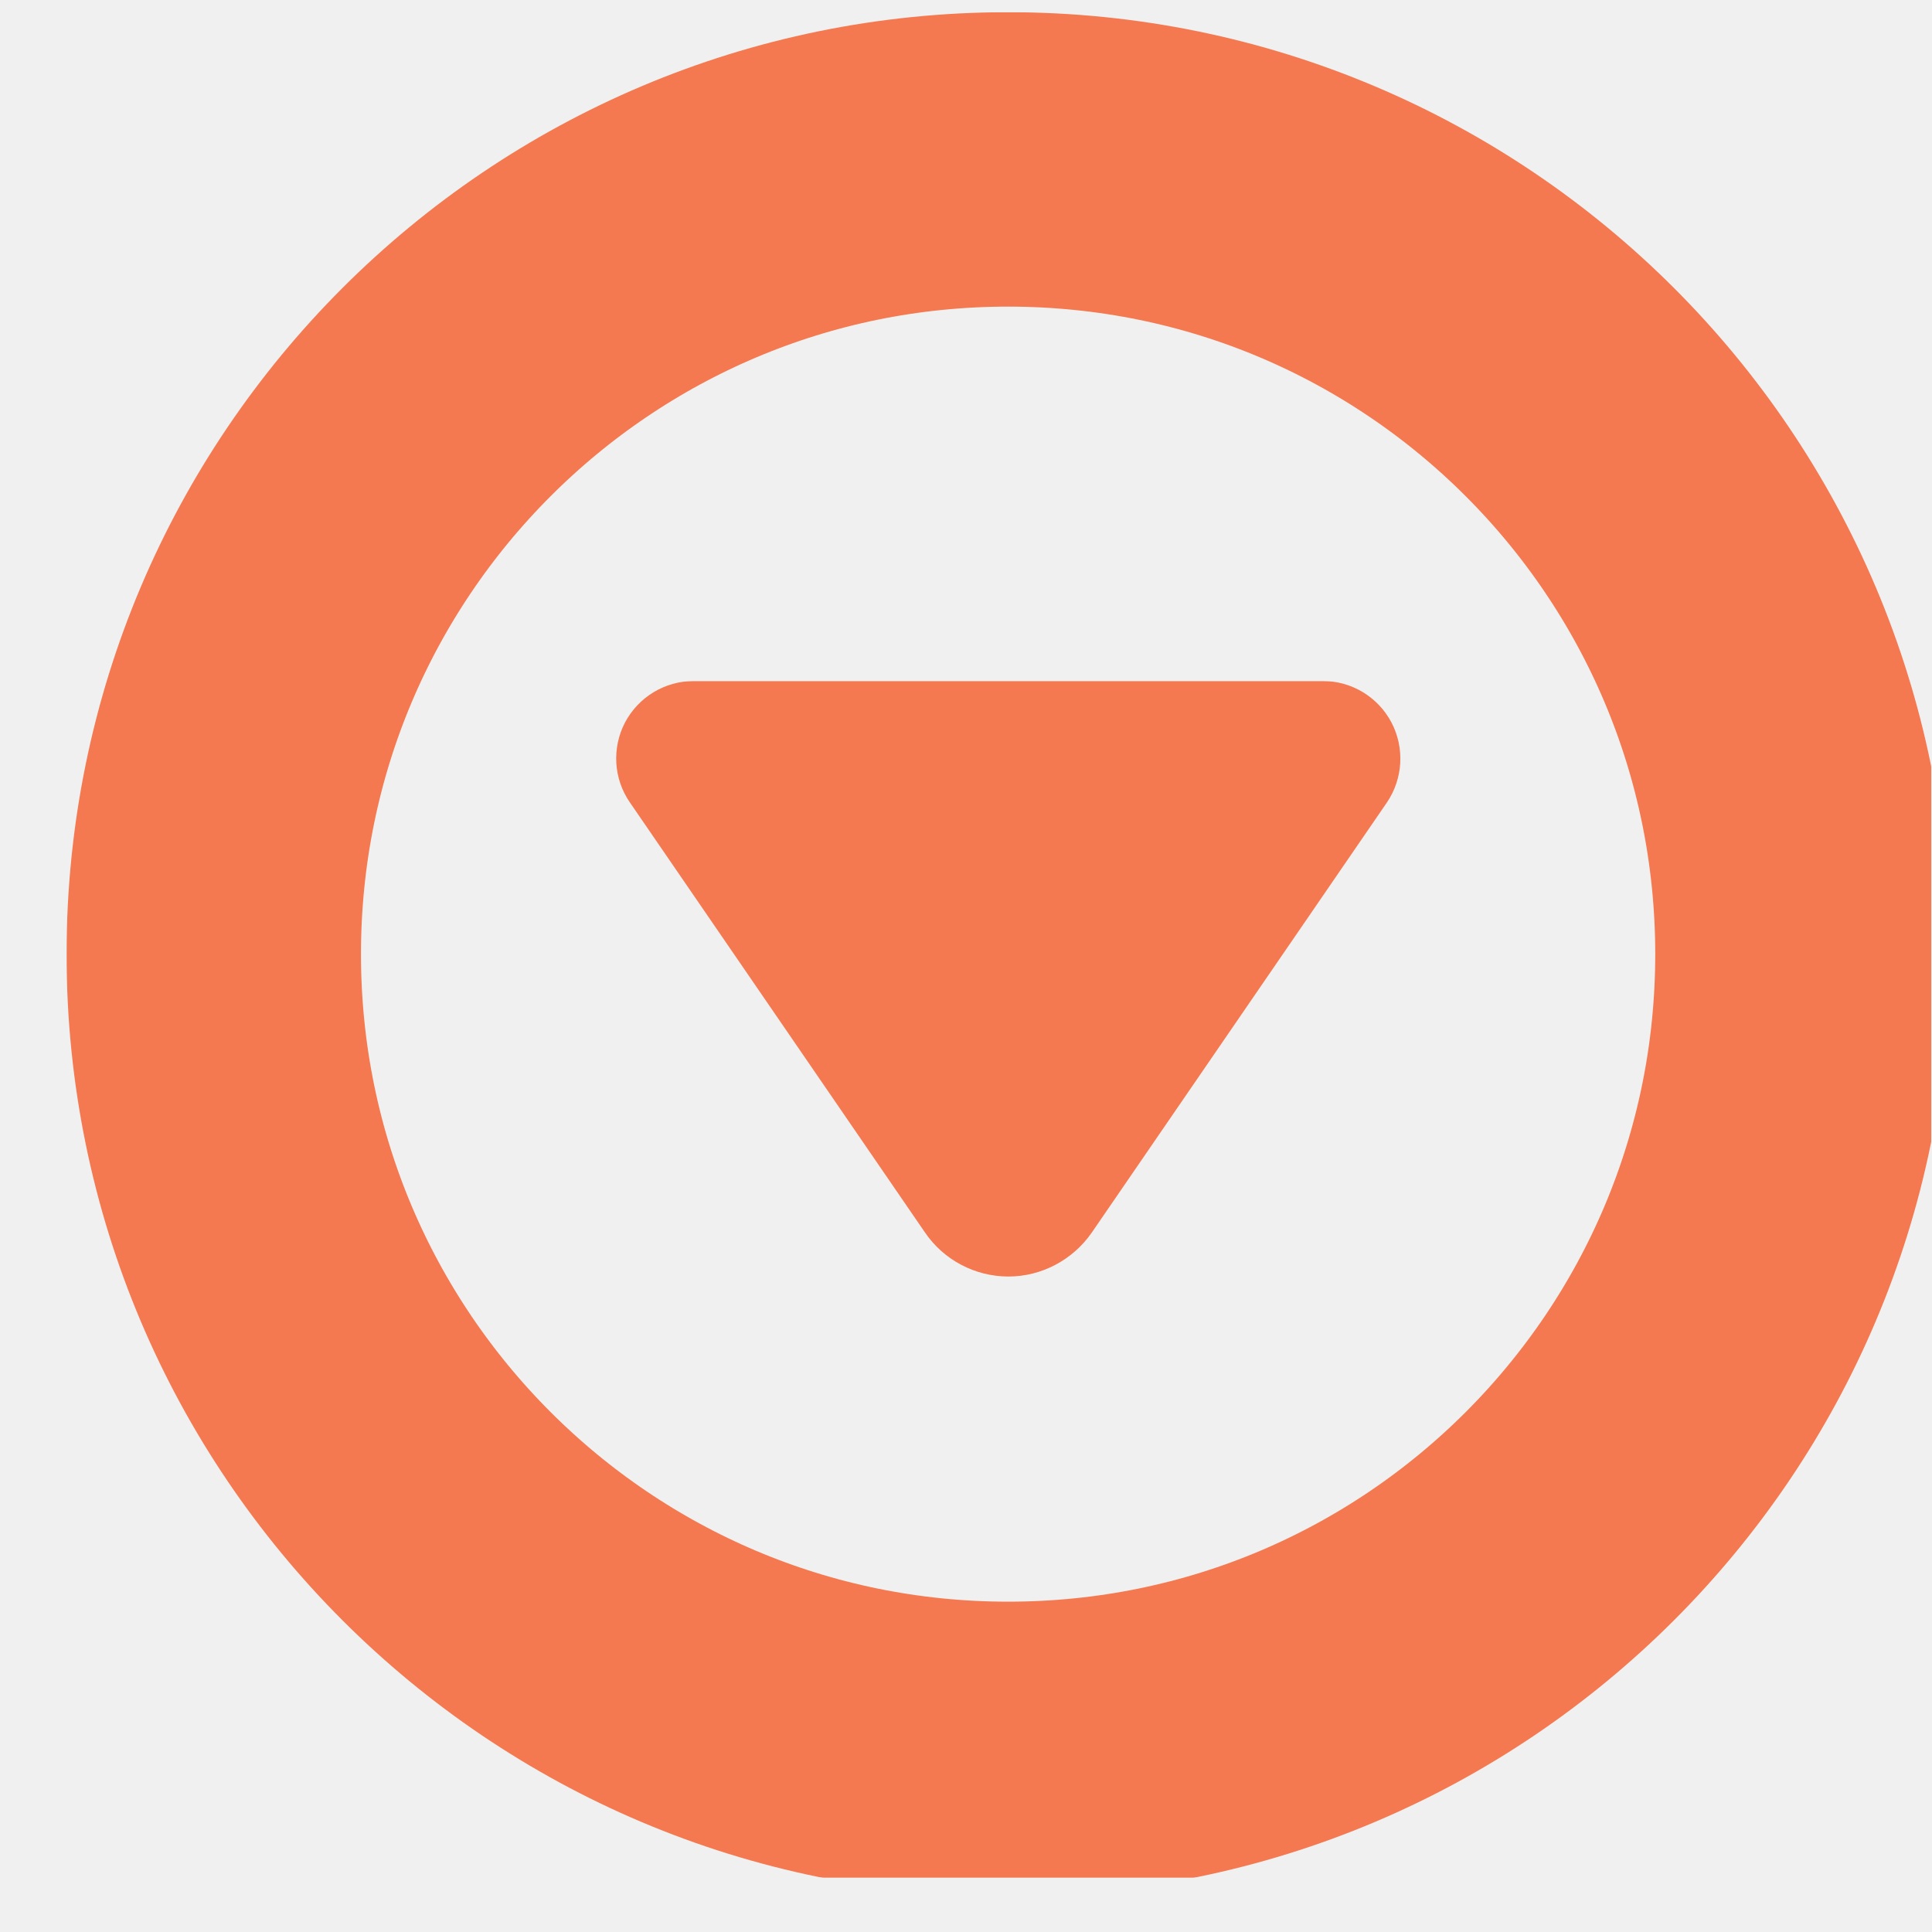
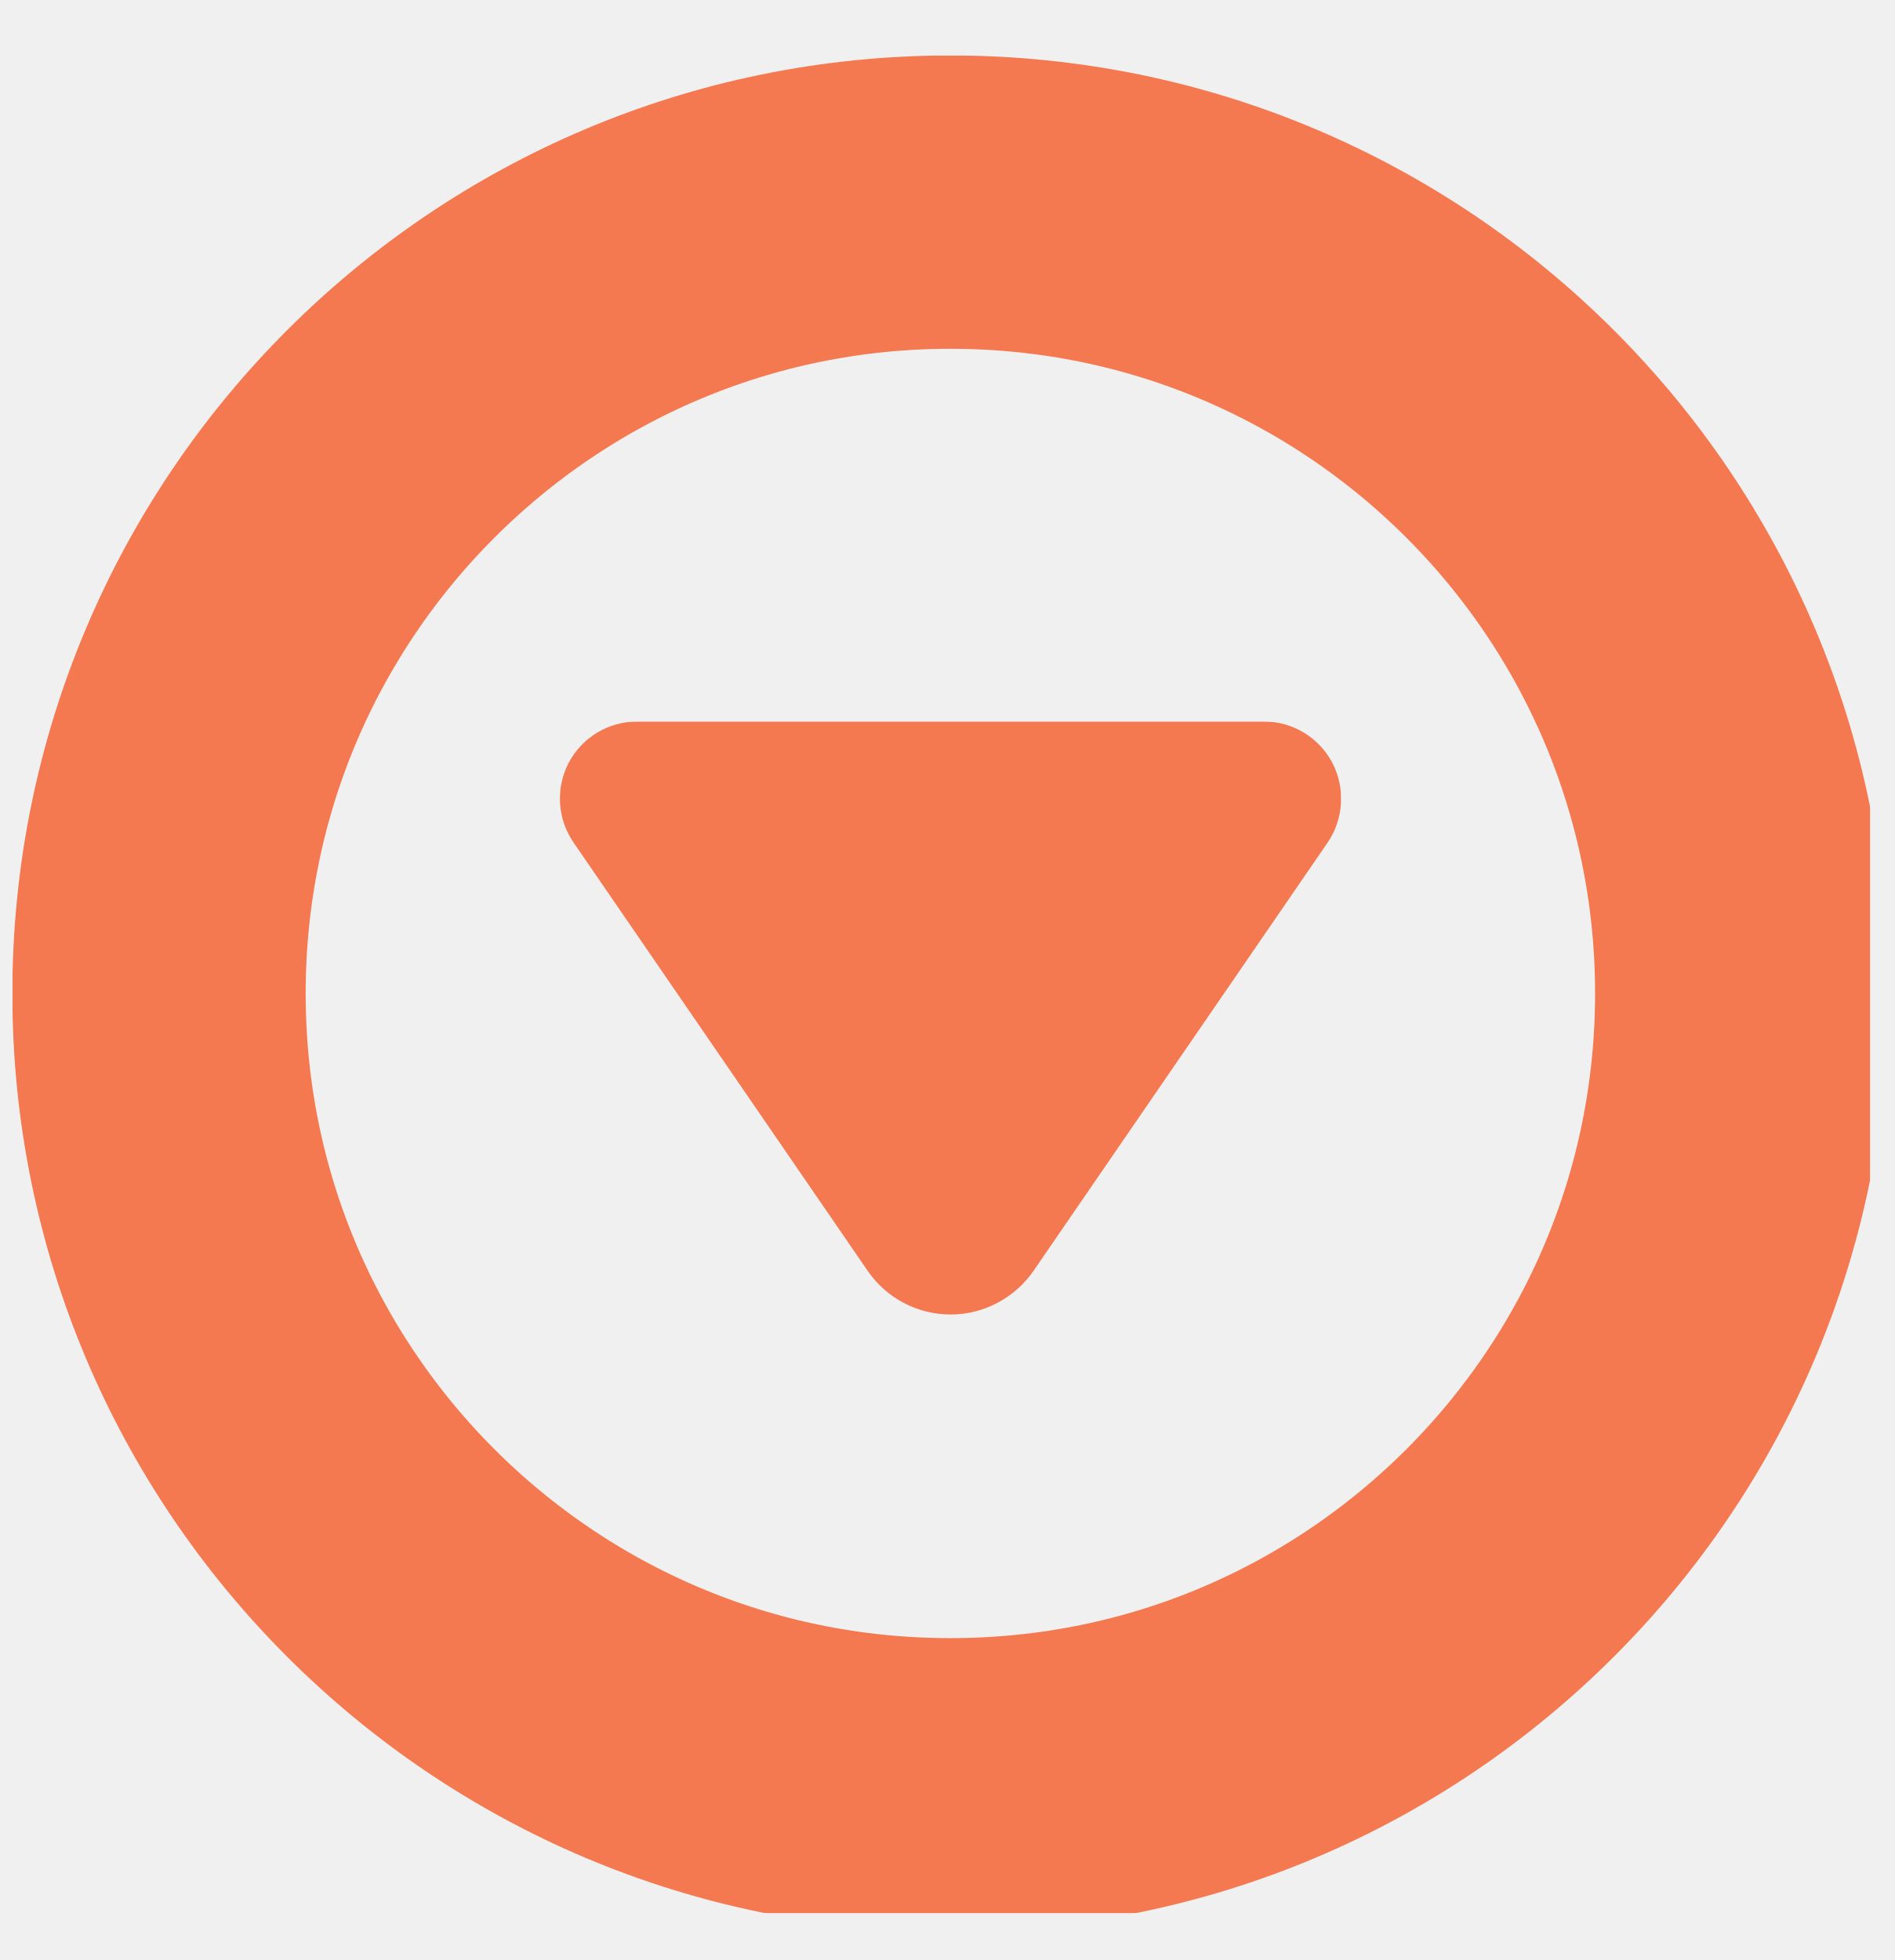
- <svg xmlns="http://www.w3.org/2000/svg" width="22" height="22" viewBox="0 0 22 22" fill="none">
-   <mask id="mask0_0_1" style="mask-type:luminance" maskUnits="userSpaceOnUse" x="7" y="7" width="9" height="8">
-     <path d="M7.001 7.726H15.947V14.551H7.001V7.726Z" fill="white" />
+ <svg xmlns="http://www.w3.org/2000/svg" width="29" height="30" viewBox="0 0 29 30" fill="none">
+   <mask id="mask0_37_14" style="mask-type:luminance" maskUnits="userSpaceOnUse" x="0" y="0" width="29" height="30">
+     <path d="M0.189 0.849H28.622V29.282H0.189V0.849Z" fill="white" />
  </mask>
-   <g mask="url(#mask0_0_1)">
-     <mask id="mask1_0_1" style="mask-type:luminance" maskUnits="userSpaceOnUse" x="7" y="7" width="9" height="8">
-       <path d="M12.432 14.036L15.793 9.138C15.976 8.868 15.997 8.518 15.845 8.227C15.691 7.936 15.391 7.755 15.065 7.755H7.9C7.571 7.755 7.272 7.936 7.117 8.227C6.966 8.518 6.986 8.868 7.173 9.138L10.534 14.036C10.746 14.347 11.102 14.536 11.483 14.536C11.861 14.536 12.216 14.347 12.432 14.036Z" fill="white" />
+   <g mask="url(#mask0_37_14)">
+     <mask id="mask1_37_14" style="mask-type:luminance" maskUnits="userSpaceOnUse" x="0" y="0" width="29" height="30">
+       <path d="M14.546 0.849C6.619 0.849 0.189 7.275 0.189 15.206C0.189 23.137 6.619 29.563 14.546 29.563C22.476 29.563 28.907 23.137 28.907 15.206C28.907 7.275 22.476 0.849 14.546 0.849Z" fill="white" />
    </mask>
-     <g mask="url(#mask1_0_1)">
-       <path d="M6.224 7.755H16.756V15.418H6.224V7.755Z" fill="#F47950" />
+     <g mask="url(#mask1_37_14)">
+       <path d="M14.546 0.849C6.619 0.849 0.189 7.275 0.189 15.206C0.189 23.137 6.619 29.563 14.546 29.563C22.476 29.563 28.903 23.137 28.903 15.206C28.903 7.275 22.476 0.849 14.546 0.849Z" stroke="#F47950" stroke-width="8.979" />
    </g>
  </g>
-   <mask id="mask2_0_1" style="mask-type:luminance" maskUnits="userSpaceOnUse" x="0" y="0" width="22" height="22">
-     <path d="M0.758 0.139H21.991V21.381H0.758V0.139Z" fill="white" />
+   <mask id="mask2_37_14" style="mask-type:luminance" maskUnits="userSpaceOnUse" x="8" y="11" width="13" height="10">
+     <path d="M8.548 11.005H20.528V20.14H8.548V11.005Z" fill="white" />
  </mask>
-   <g mask="url(#mask2_0_1)">
-     <mask id="mask3_0_1" style="mask-type:luminance" maskUnits="userSpaceOnUse" x="0" y="0" width="23" height="22">
-       <path d="M11.479 0.139C5.56 0.139 0.758 4.94 0.758 10.865C0.758 16.79 5.56 21.591 11.479 21.591C17.402 21.591 22.204 16.79 22.204 10.865C22.204 4.94 17.402 0.139 11.479 0.139Z" fill="white" />
+   <g mask="url(#mask2_37_14)">
+     <mask id="mask3_37_14" style="mask-type:luminance" maskUnits="userSpaceOnUse" x="8" y="11" width="13" height="10">
+       <path d="M15.82 19.45L20.321 12.895C20.567 12.532 20.594 12.065 20.392 11.675C20.185 11.285 19.784 11.044 19.347 11.044H9.753C9.312 11.044 8.911 11.285 8.704 11.675C8.502 12.065 8.529 12.532 8.778 12.895L13.279 19.45C13.564 19.867 14.039 20.12 14.55 20.12C15.056 20.12 15.532 19.867 15.82 19.45Z" fill="white" />
    </mask>
-     <g mask="url(#mask3_0_1)">
-       <path d="M11.479 0.139C5.56 0.139 0.758 4.94 0.758 10.865C0.758 16.79 5.56 21.591 11.479 21.591C17.402 21.591 22.201 16.79 22.201 10.865C22.201 4.94 17.402 0.139 11.479 0.139Z" stroke="#F47950" stroke-width="6.705" />
+     <g mask="url(#mask3_37_14)">
+       <path d="M7.508 11.044H21.611V21.301H7.508V11.044Z" fill="#F47950" />
    </g>
  </g>
</svg>
